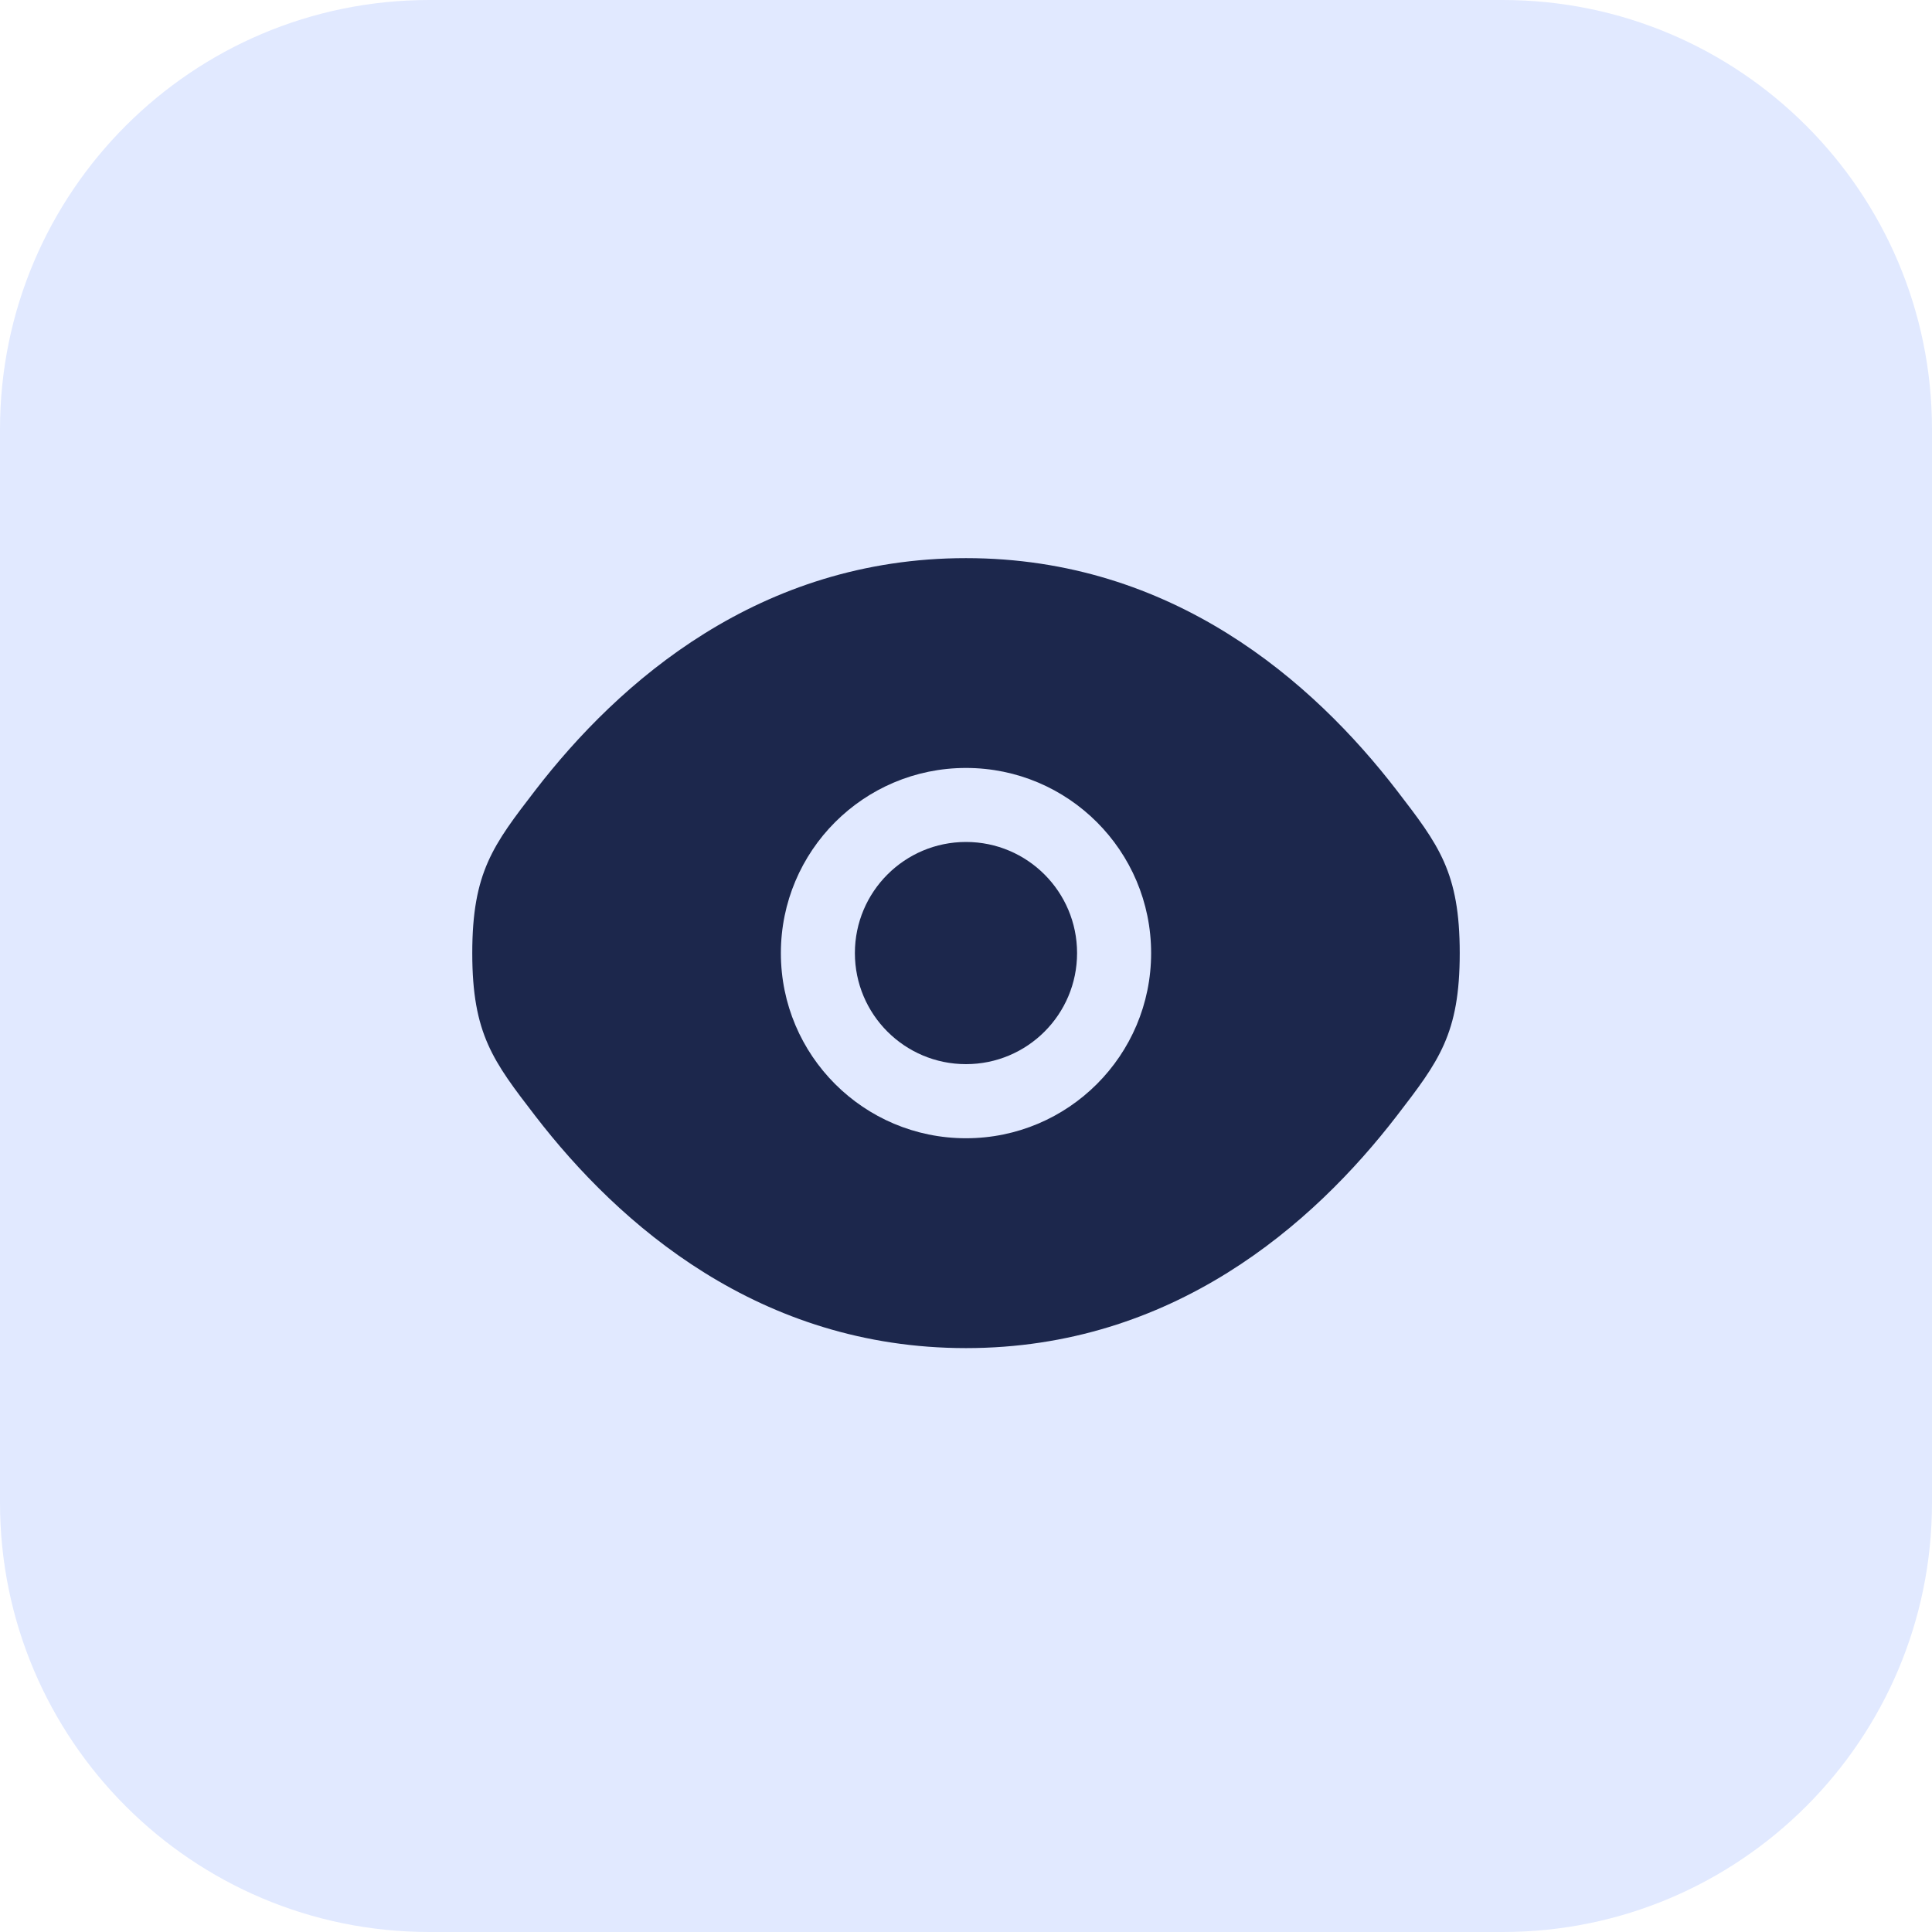
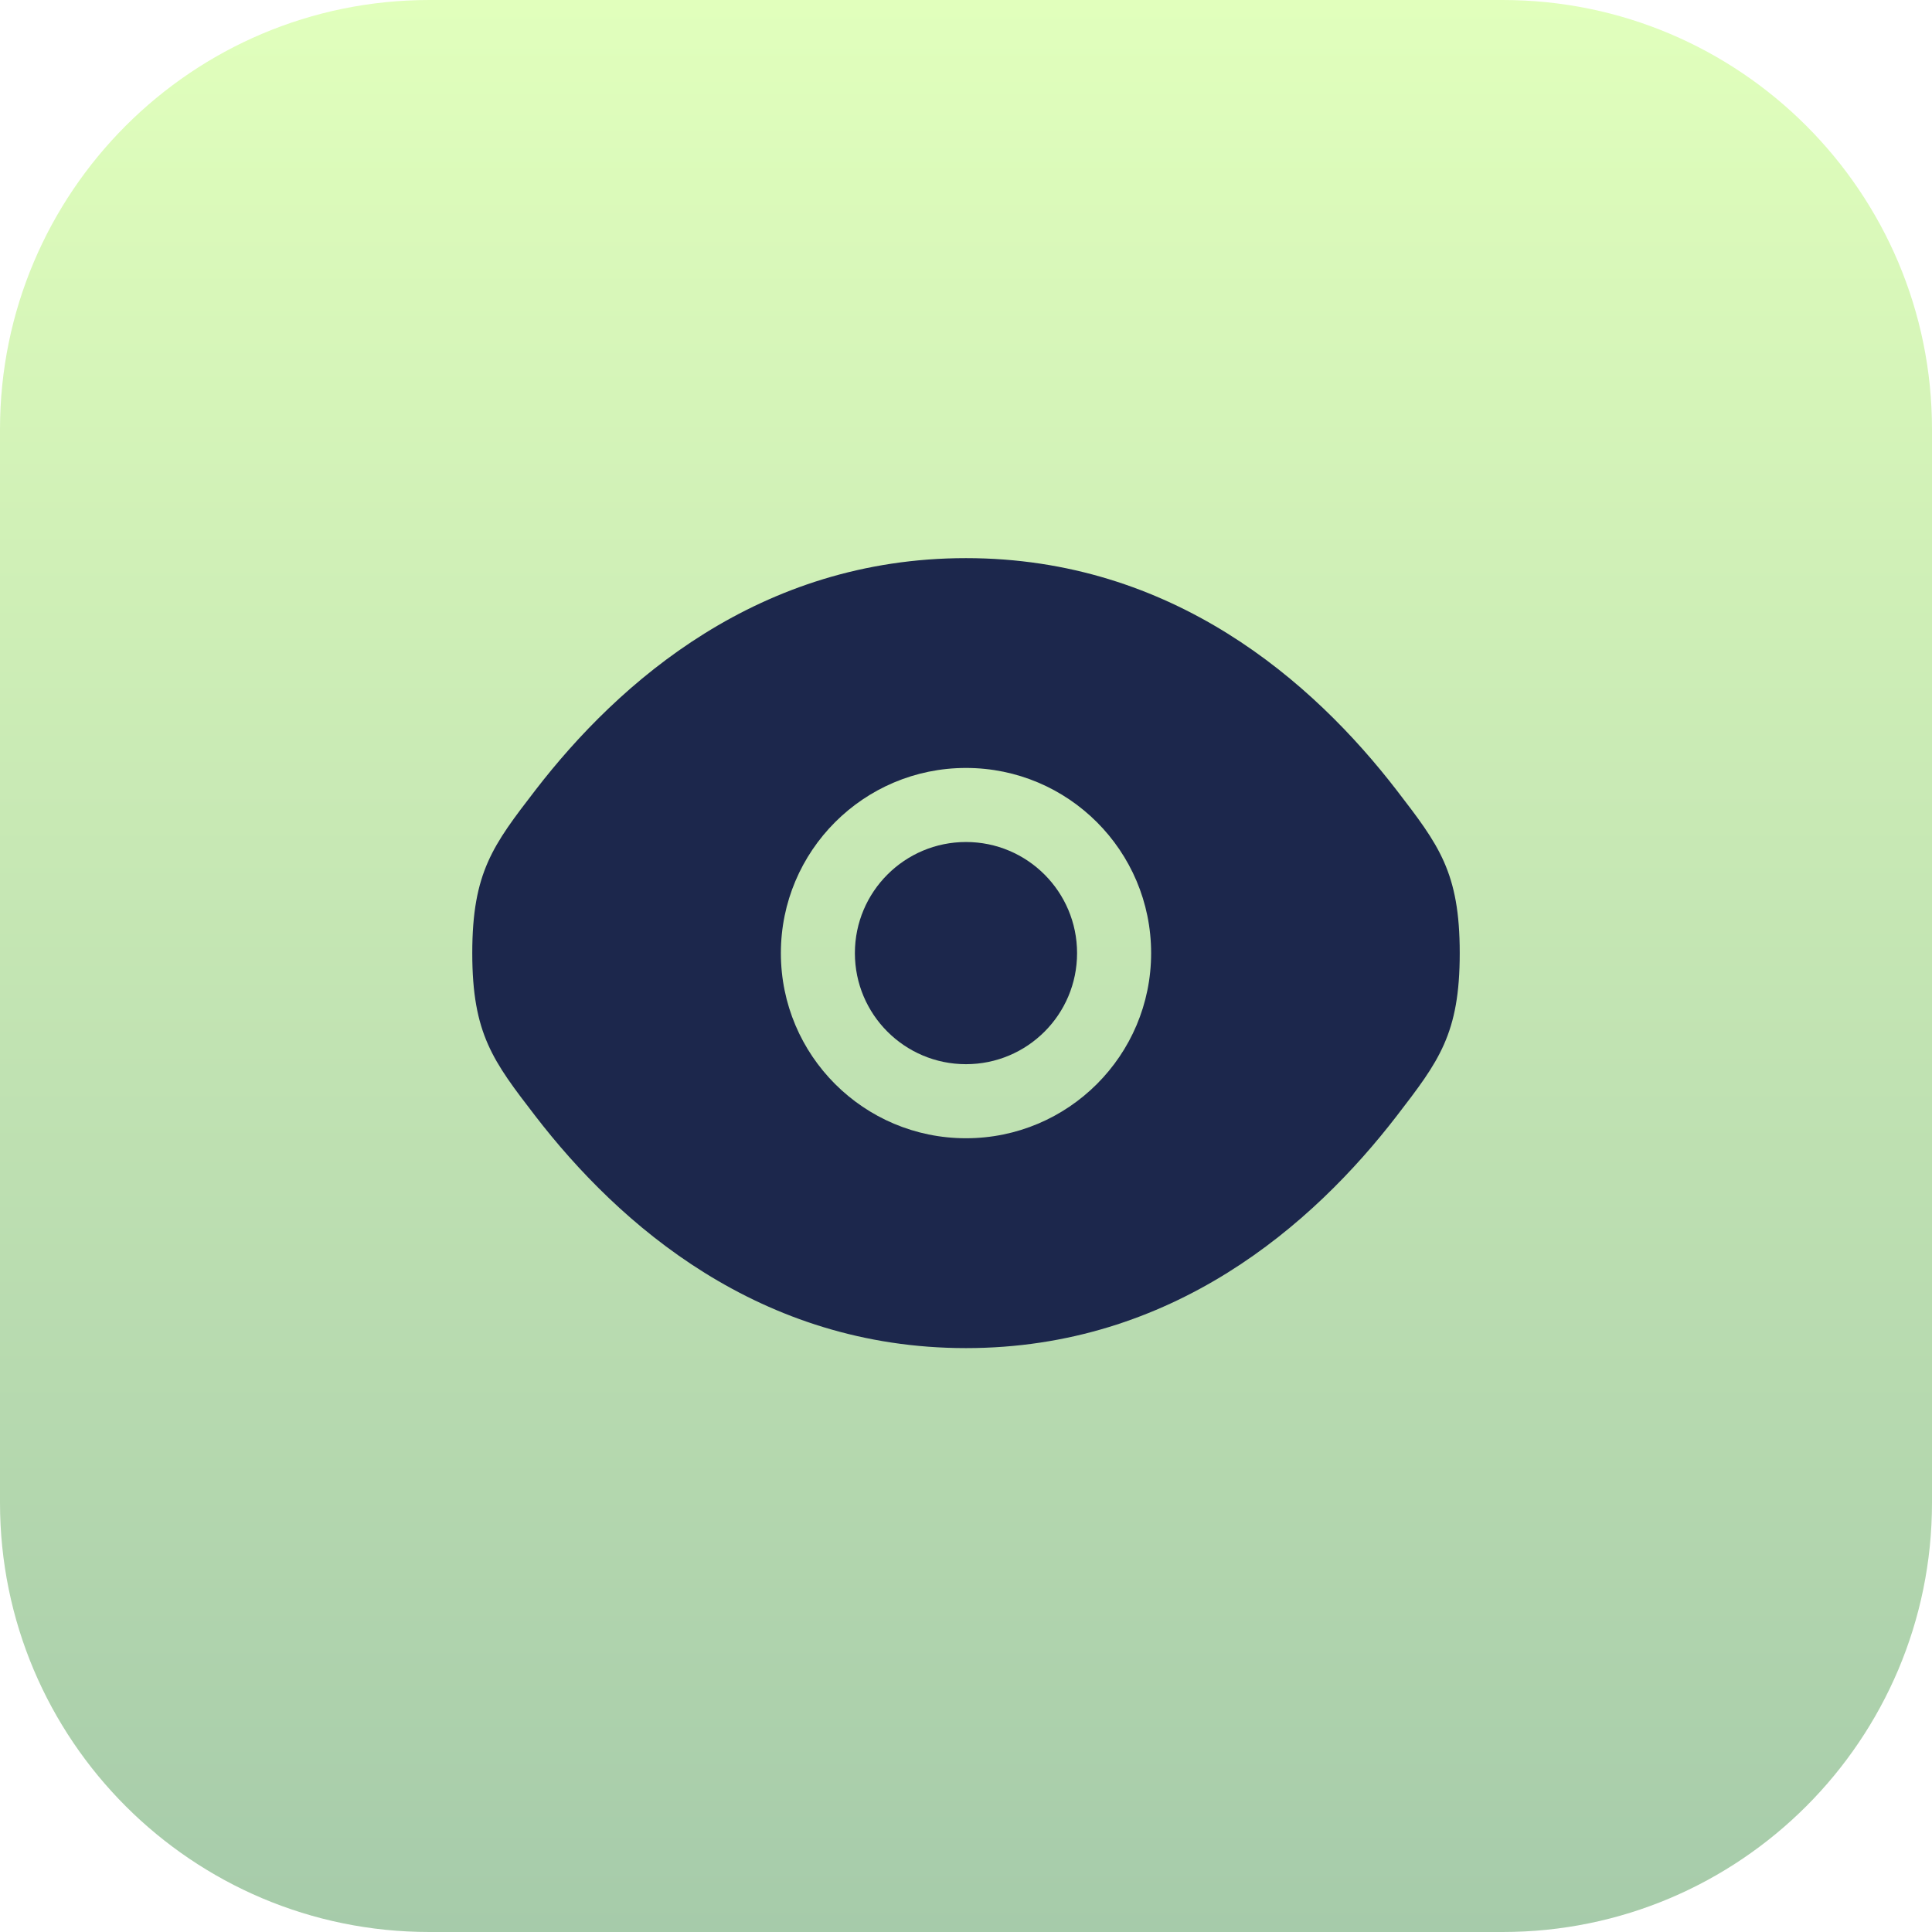
<svg xmlns="http://www.w3.org/2000/svg" width="45" height="45" viewBox="0 0 45 45" fill="none">
-   <rect width="45" height="45" rx="10" fill="#E1E9FF" />
-   <path d="M19.912 22.199C19.912 20.77 21.071 19.611 22.5 19.611C23.929 19.611 25.087 20.77 25.087 22.199C25.087 23.628 23.929 24.786 22.5 24.786C21.071 24.786 19.912 23.628 19.912 22.199Z" fill="#1C274C" />
+   <rect width="45" height="45" rx="10" fill="url(#paint0_linear_9070_2)" />
+   <path d="M19.912 22.2C19.912 20.771 21.071 19.612 22.5 19.612C23.929 19.612 25.087 20.771 25.087 22.2C25.087 23.629 23.929 24.787 22.5 24.787C21.071 24.787 19.912 23.629 19.912 22.2Z" fill="#1C274C" />
  <path fill-rule="evenodd" clip-rule="evenodd" d="M11 22.2C11 24.085 11.489 24.72 12.466 25.99C14.418 28.526 17.691 31.4 22.5 31.4C27.309 31.4 30.582 28.526 32.534 25.99C33.511 24.72 34 24.085 34 22.2C34 20.315 33.511 19.68 32.534 18.41C30.582 15.874 27.309 13 22.5 13C17.691 13 14.418 15.874 12.466 18.41C11.489 19.68 11 20.315 11 22.2ZM22.5 17.887C20.118 17.887 18.188 19.818 18.188 22.2C18.188 24.582 20.118 26.512 22.5 26.512C24.882 26.512 26.812 24.582 26.812 22.2C26.812 19.818 24.882 17.887 22.5 17.887Z" fill="#1C274C" />
+   <defs>
+     <linearGradient id="paint0_linear_9070_2" x1="22.5" y1="0" x2="22.5" y2="45" gradientUnits="userSpaceOnUse">
+       <stop stop-color="#E1FFBC" />
+       <stop offset="1" stop-color="#A6CBAA" />
+     </linearGradient>
+   </defs>
</svg>
